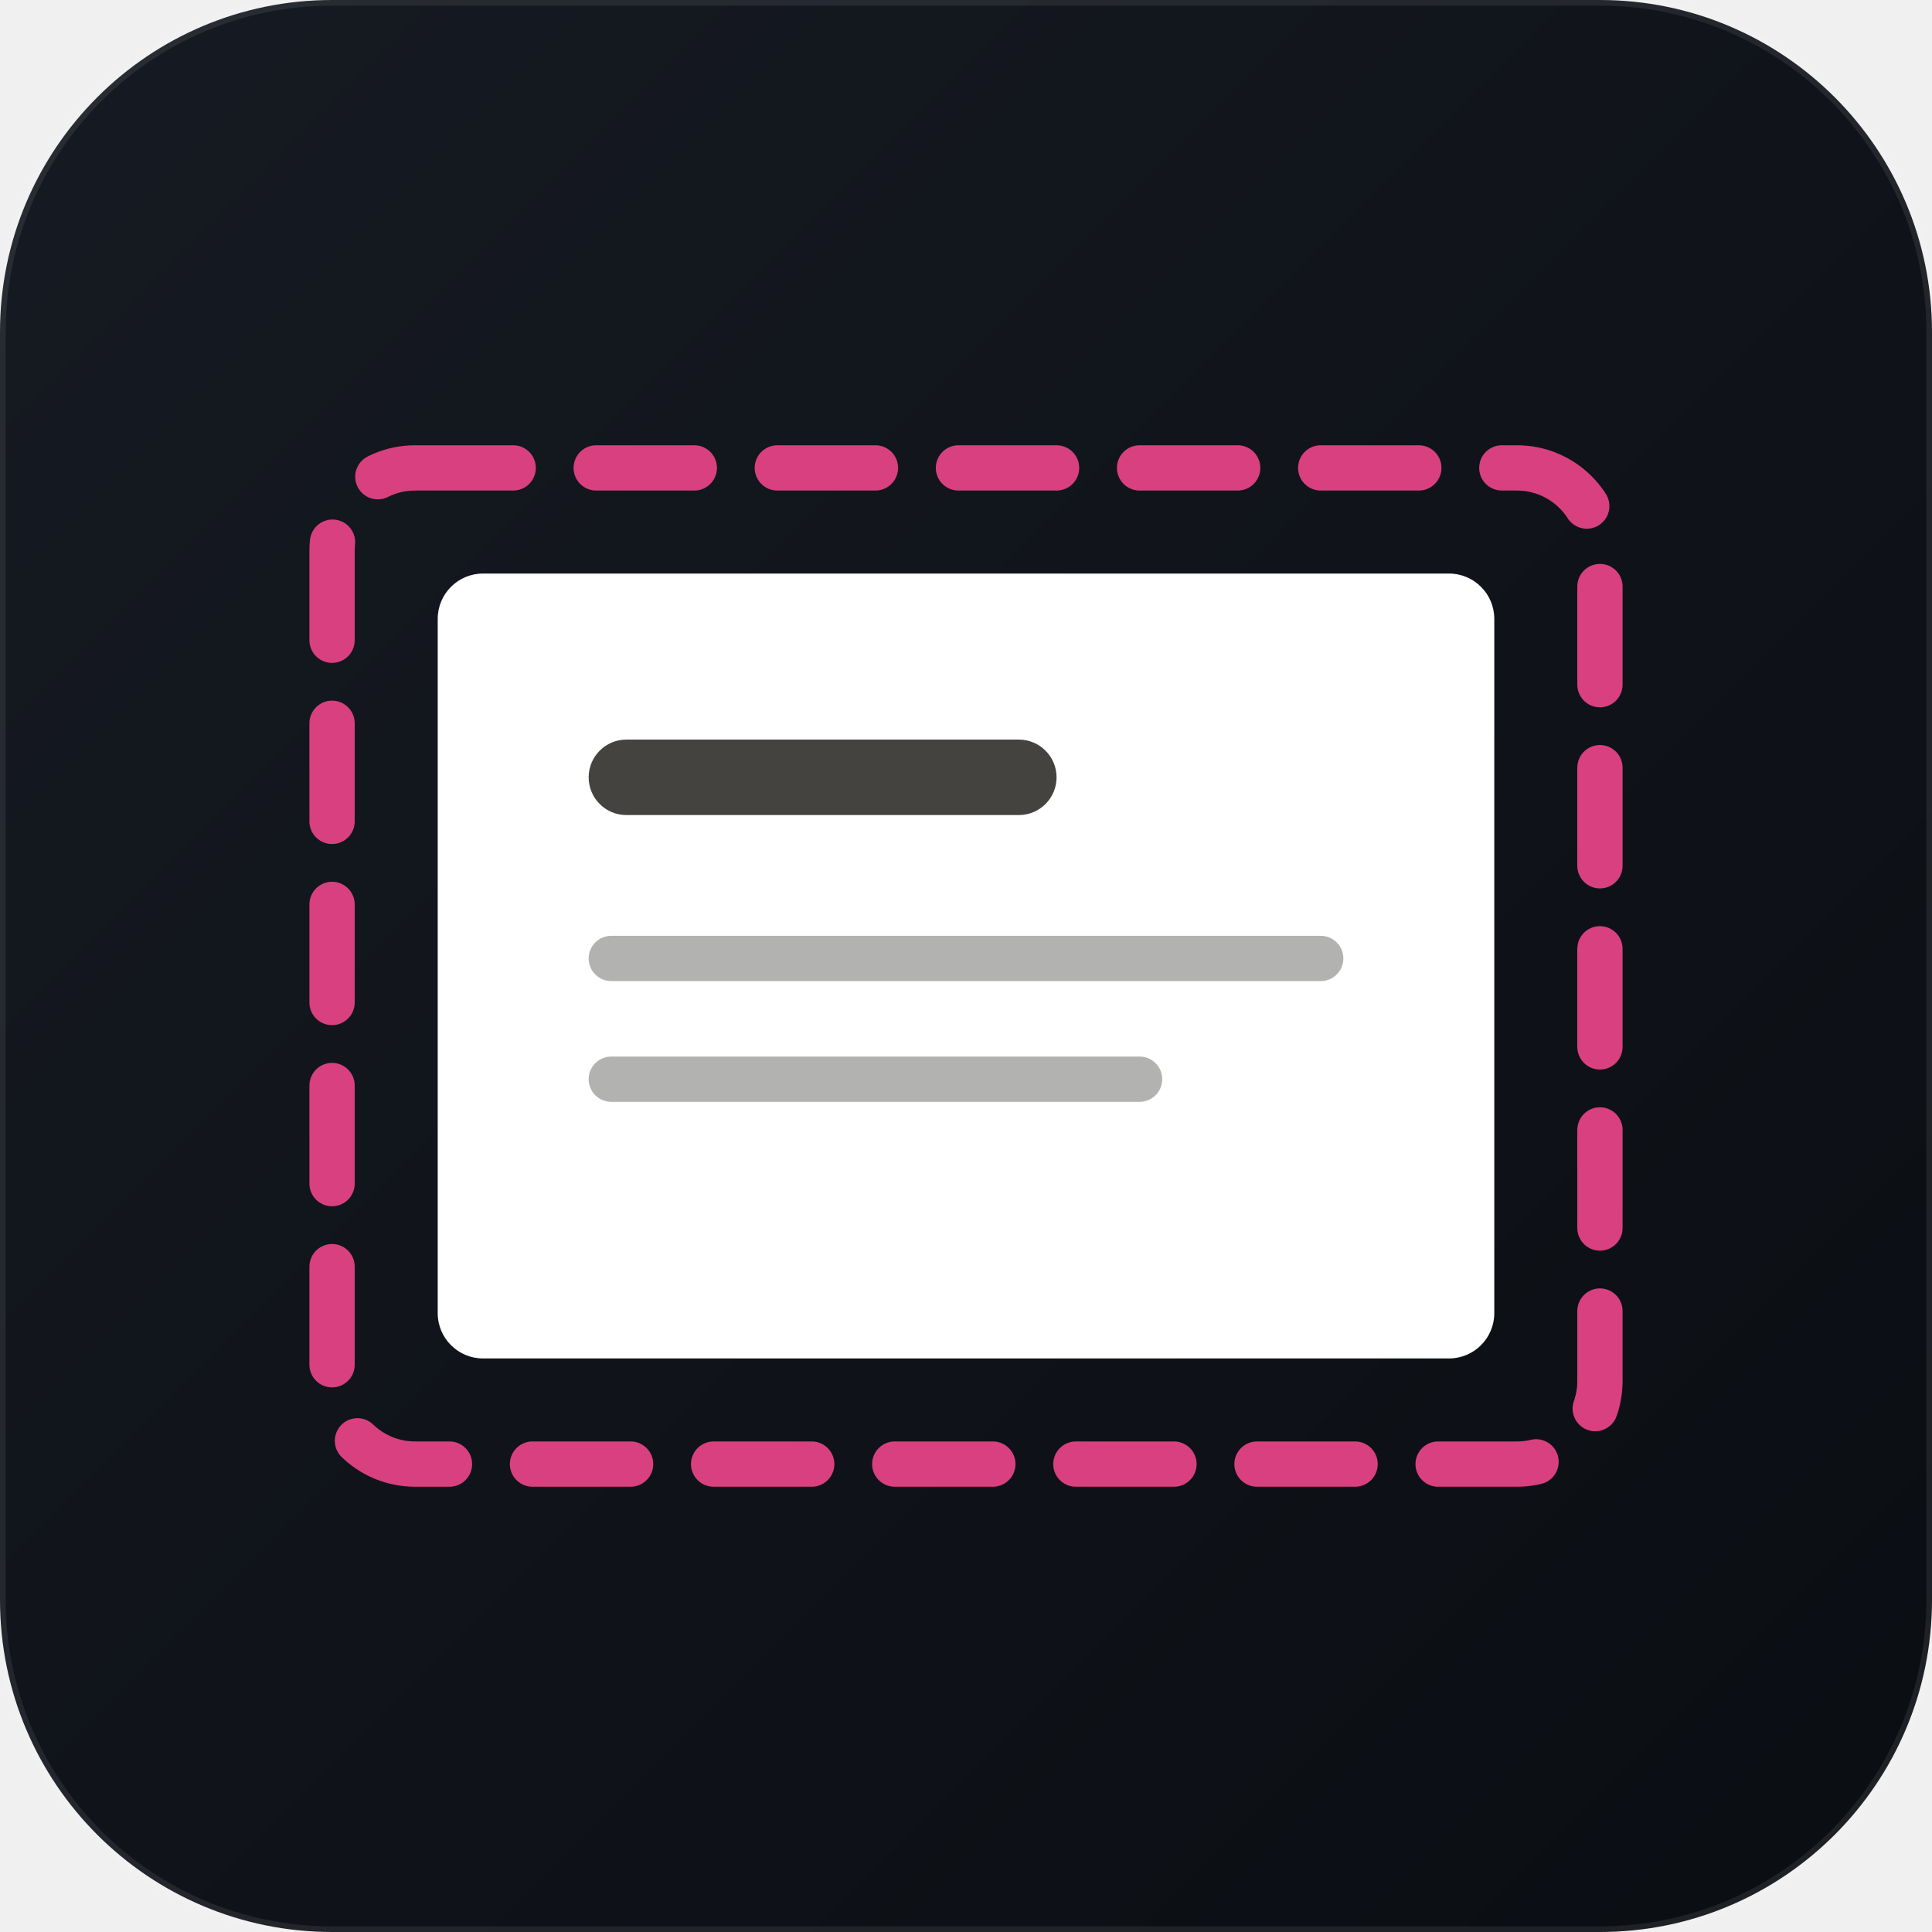
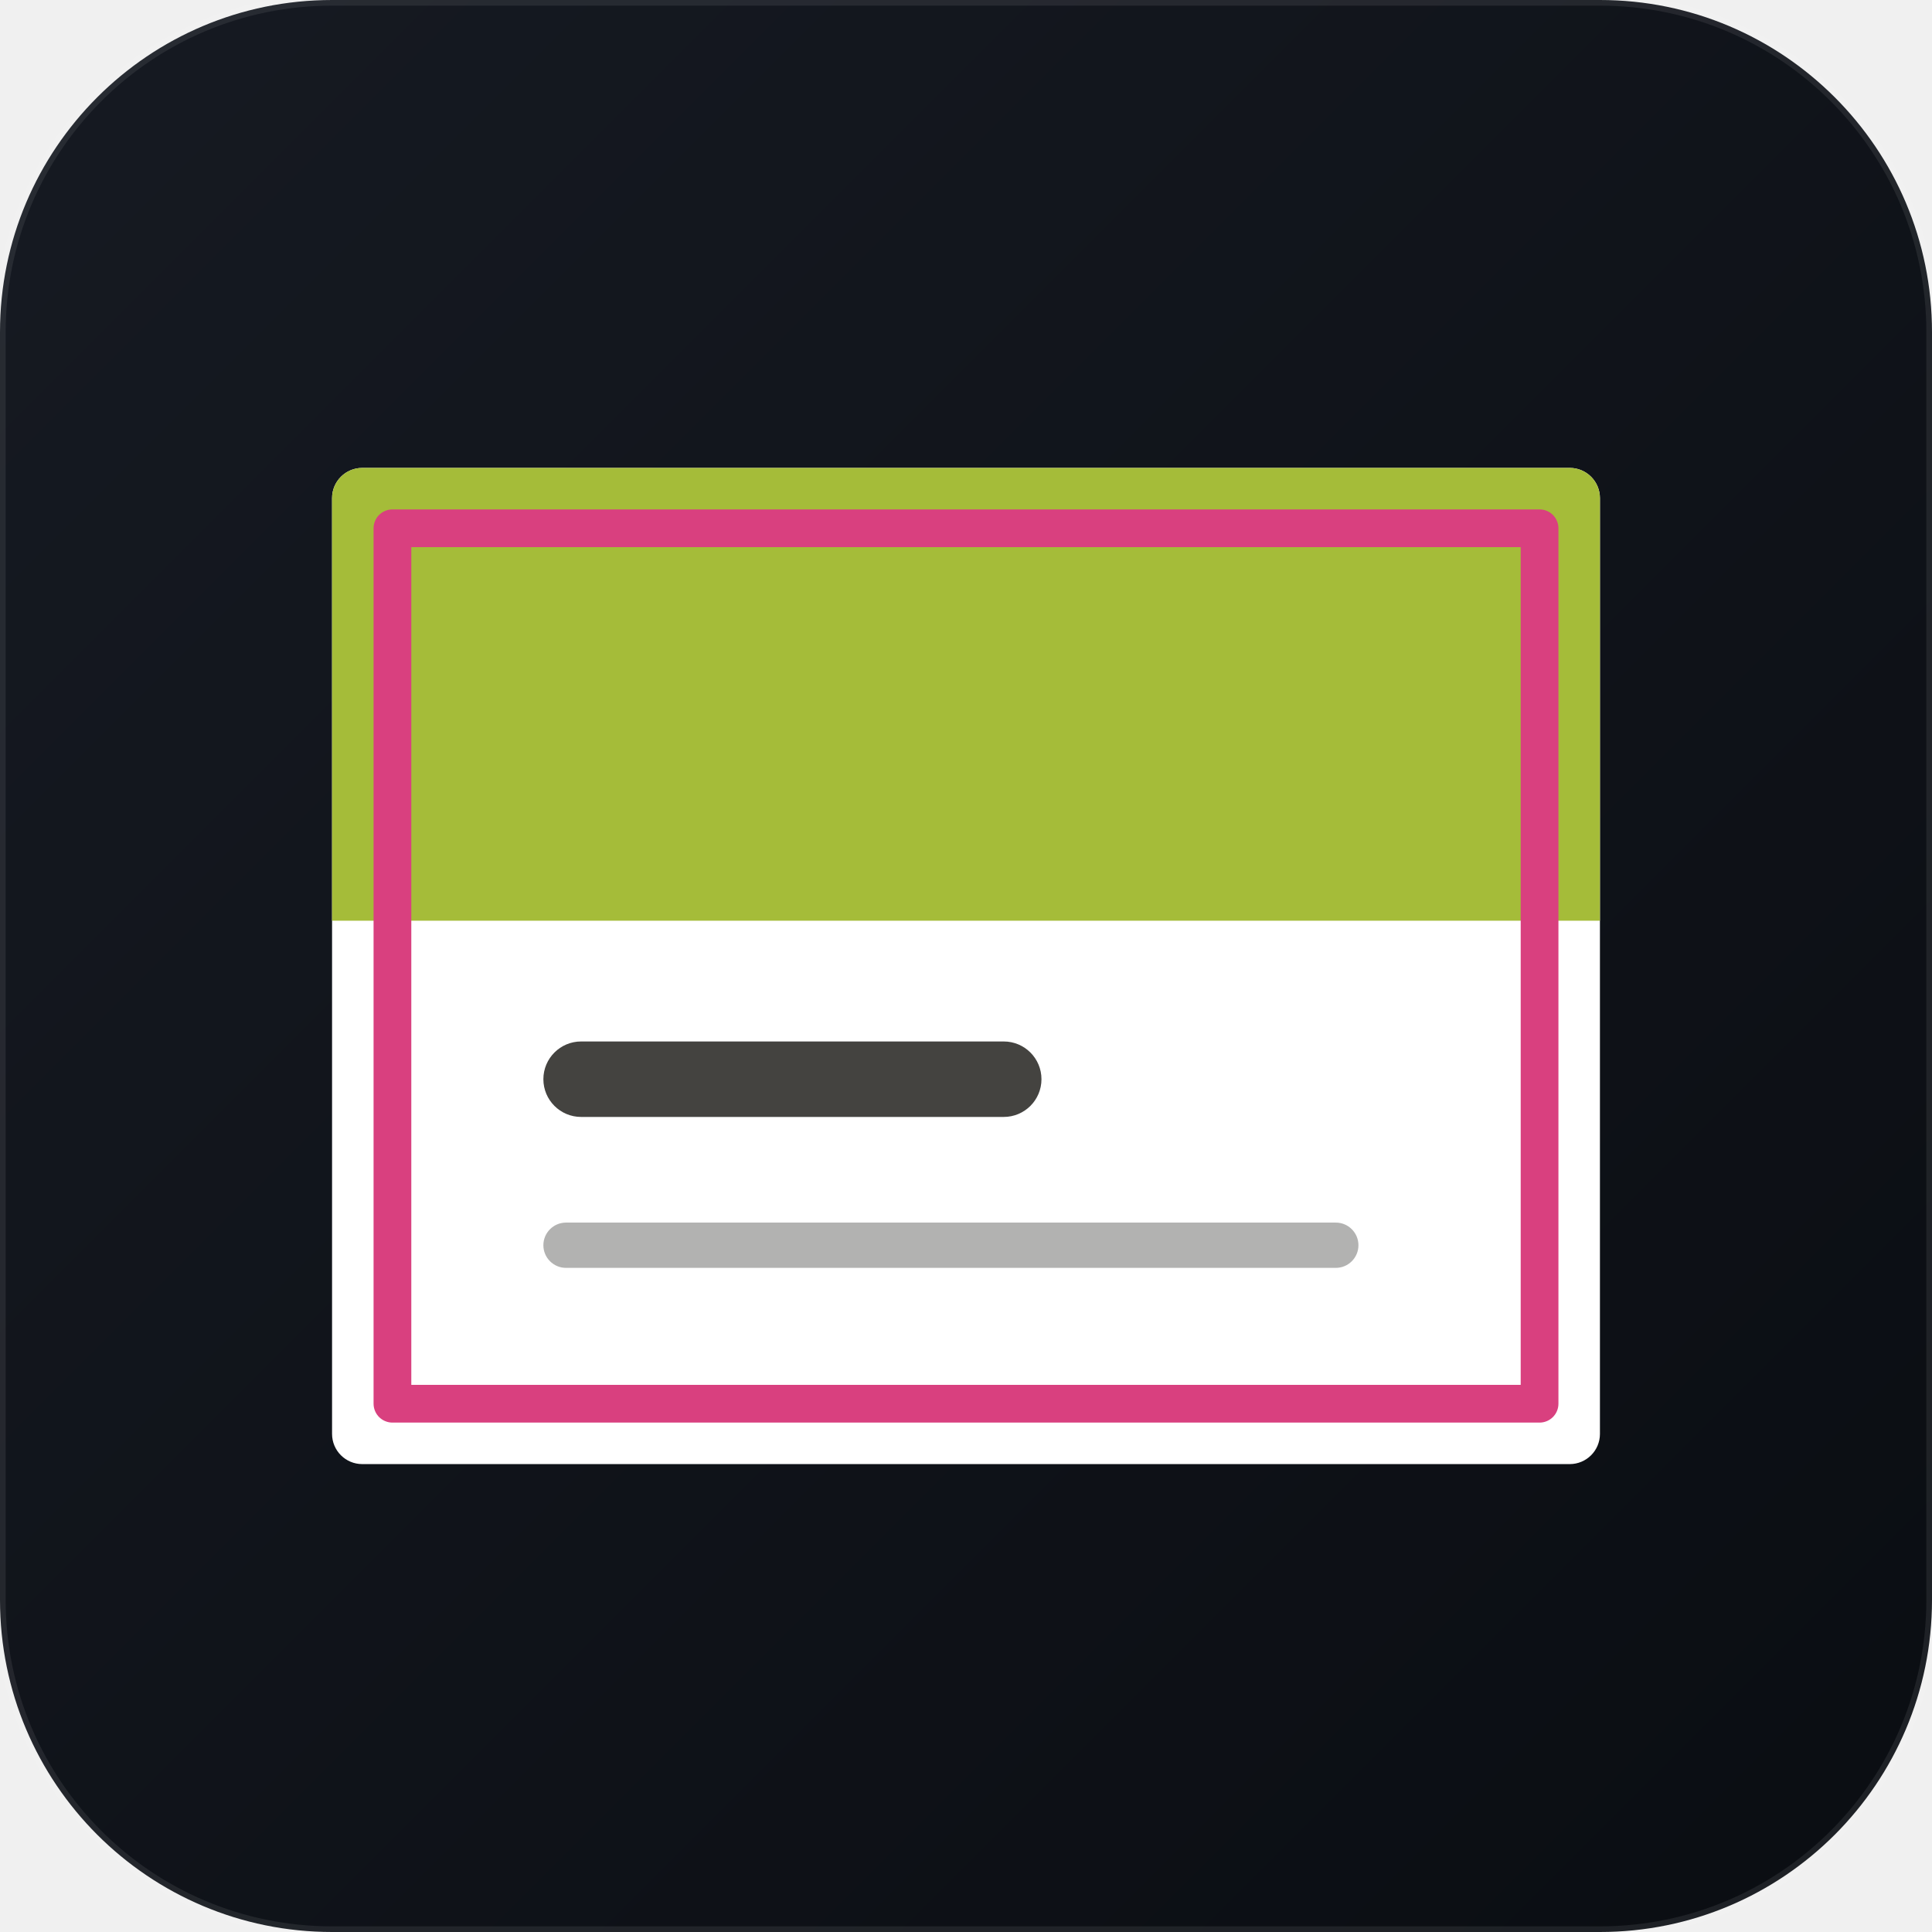
<svg xmlns="http://www.w3.org/2000/svg" viewBox="0 0 256 256">
  <defs>
    <linearGradient id="bg" x1="0" y1="0" x2="1" y2="1">
      <stop offset="0%" stop-color="#161A22" />
      <stop offset="100%" stop-color="#0A0D12" />
    </linearGradient>
+     <clipPath id="sheet">
+       <rect x="44" y="62" width="168" height="132" rx="4" />
+     </clipPath>
  </defs>
  <rect width="256" height="256" rx="44" fill="url(#bg)" />
  <rect width="256" height="256" rx="44" fill="none" stroke="rgba(255,255,255,0.08)" stroke-width="1.5" />
-   <rect x="58" y="76" width="140" height="104" rx="6" fill="#fff" />
-   <rect x="78" y="98" width="62" height="10" rx="5" fill="#23221f" opacity="0.85" />
-   <rect x="78" y="124" width="100" height="6" rx="3" fill="#23221f" opacity="0.35" />
-   <rect x="78" y="140" width="76" height="6" rx="3" fill="#23221f" opacity="0.35" />
-   <rect x="44" y="62" width="168" height="132" rx="11" fill="none" stroke="#D9407F" stroke-width="6" stroke-dasharray="13 11" stroke-linecap="round" />
+   <rect x="44" y="62" width="168" height="132" rx="4" fill="#fff" />
+   <rect x="44" y="62" width="168" height="60" fill="#A5BC39" clip-path="url(#sheet)" />
+   <rect x="72" y="138" width="66" height="10" rx="5" fill="#23221f" opacity="0.85" />
+   <rect x="72" y="162" width="108" height="6" rx="3" fill="#23221f" opacity="0.35" />
+   <rect x="52" y="70" width="152" height="116" fill="none" stroke="#D9407F" stroke-width="5" stroke-linejoin="round" />
</svg>
